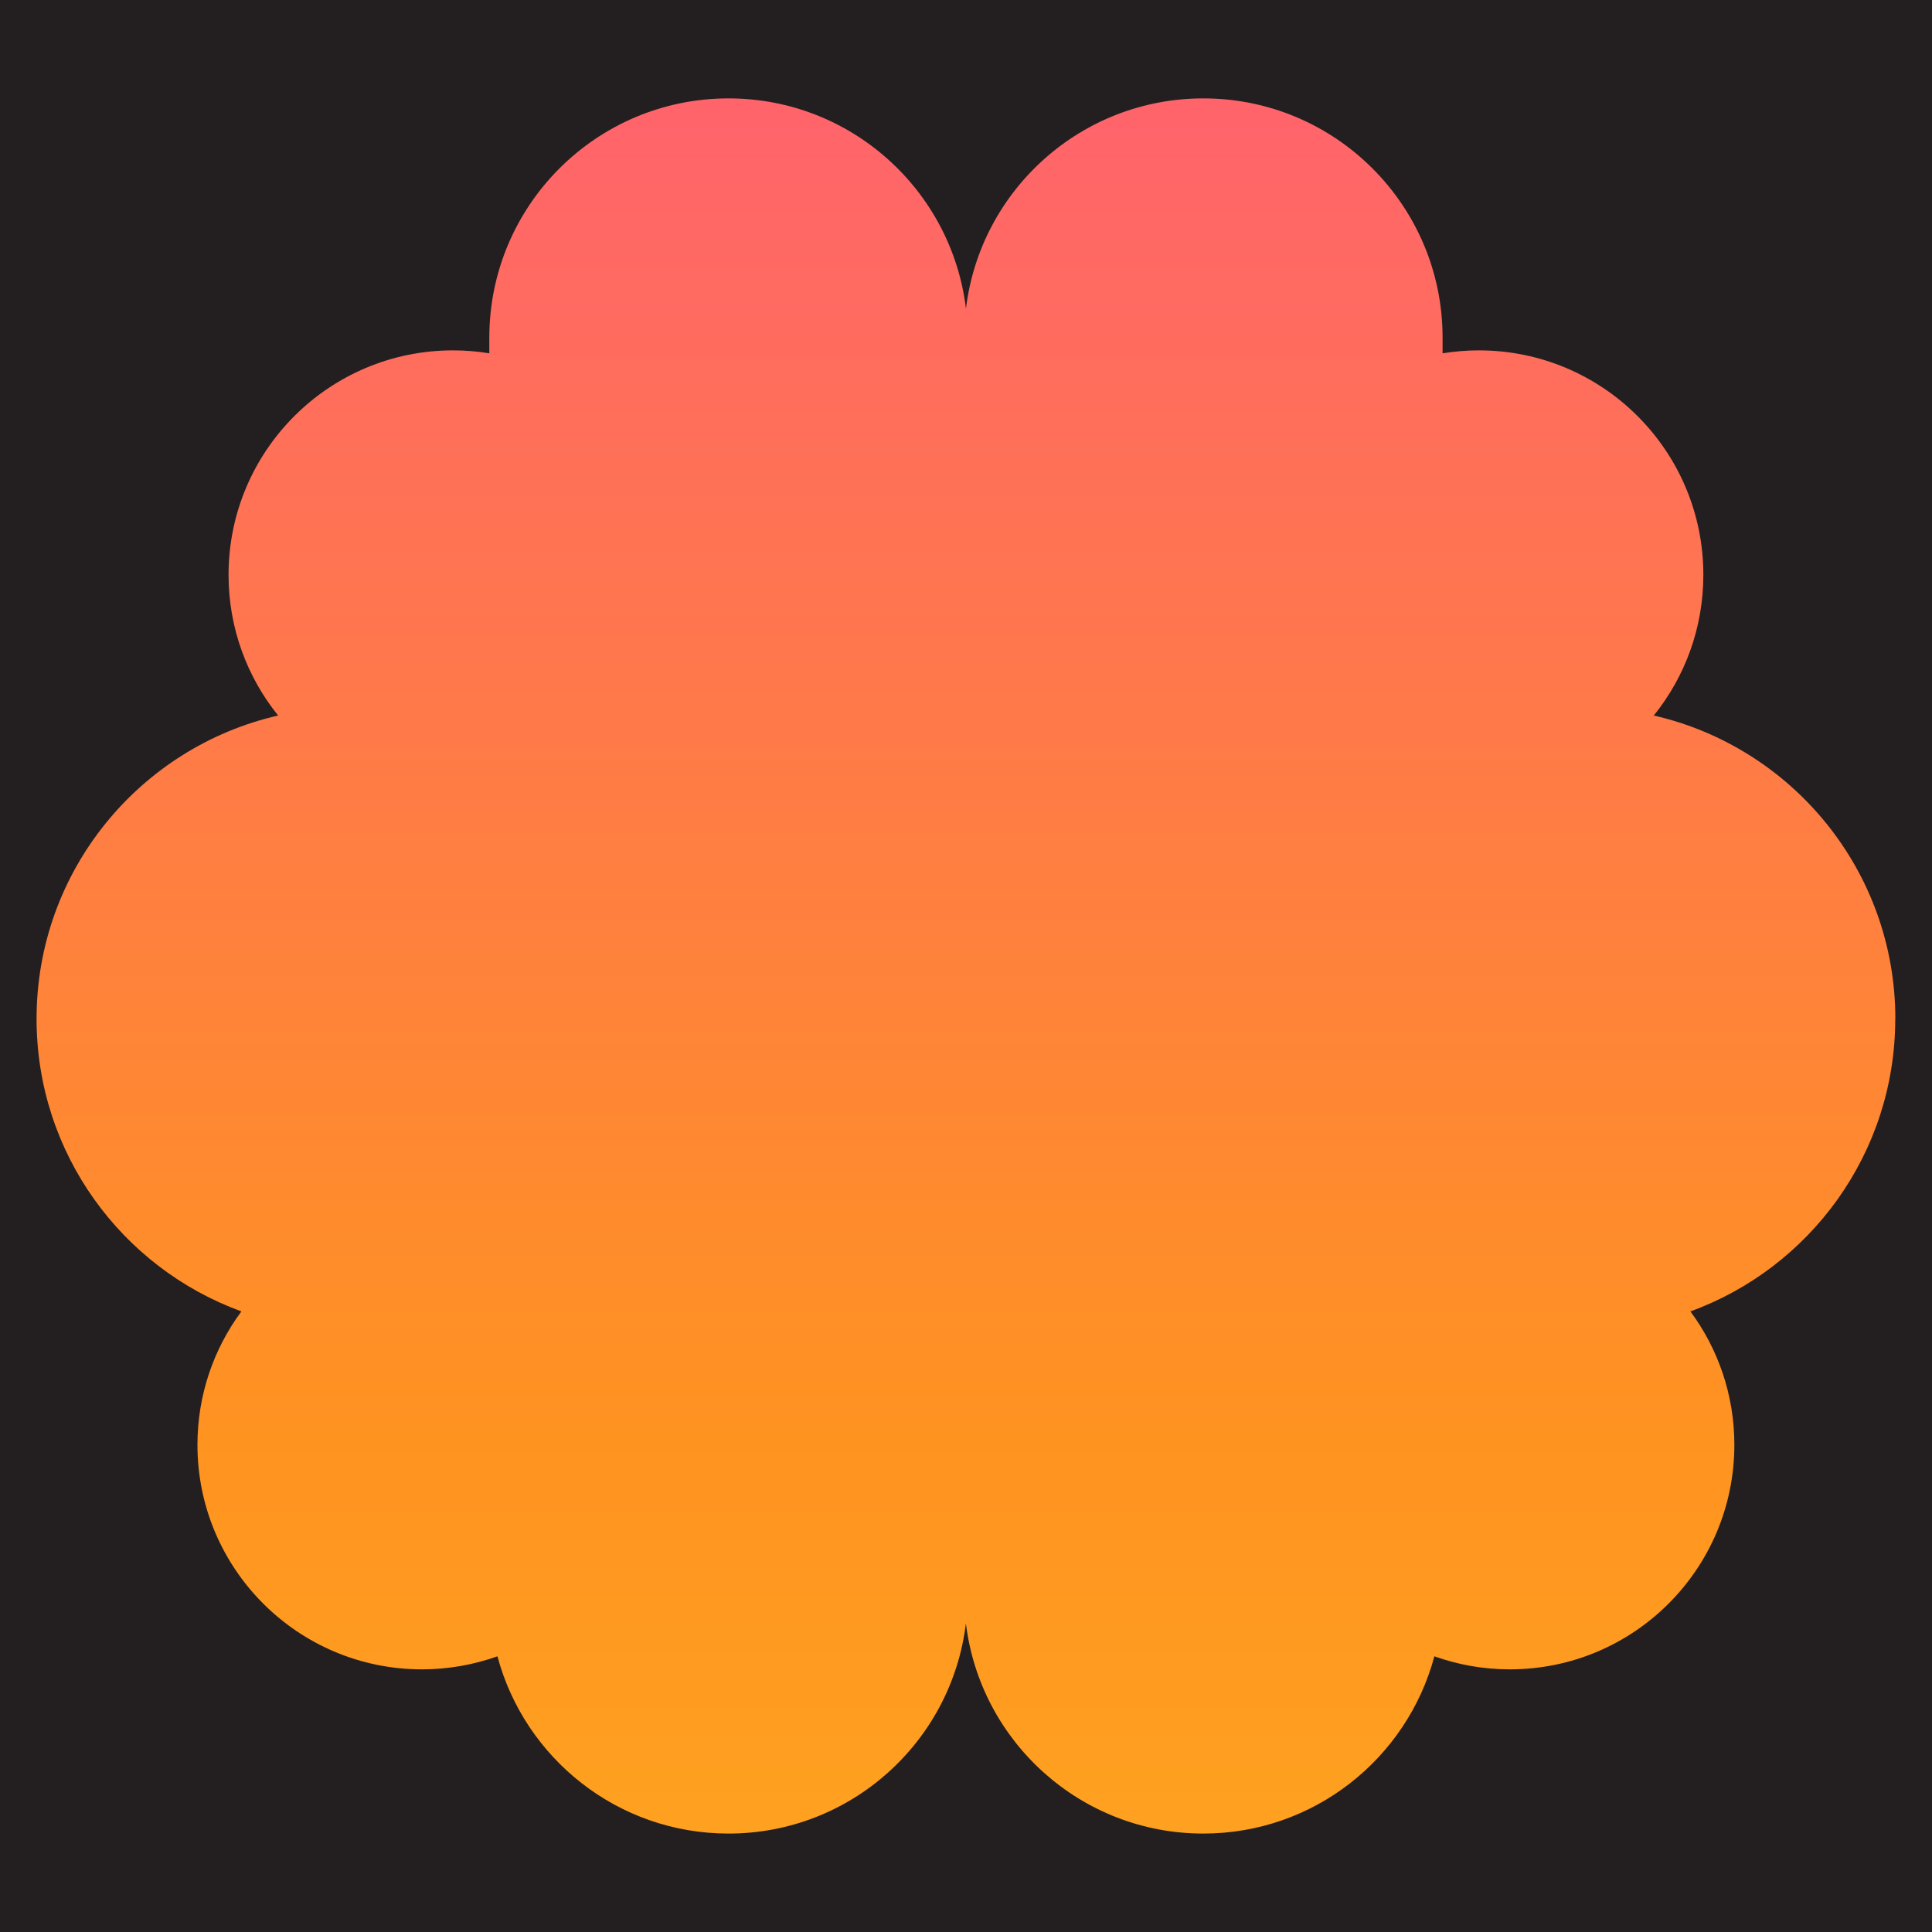
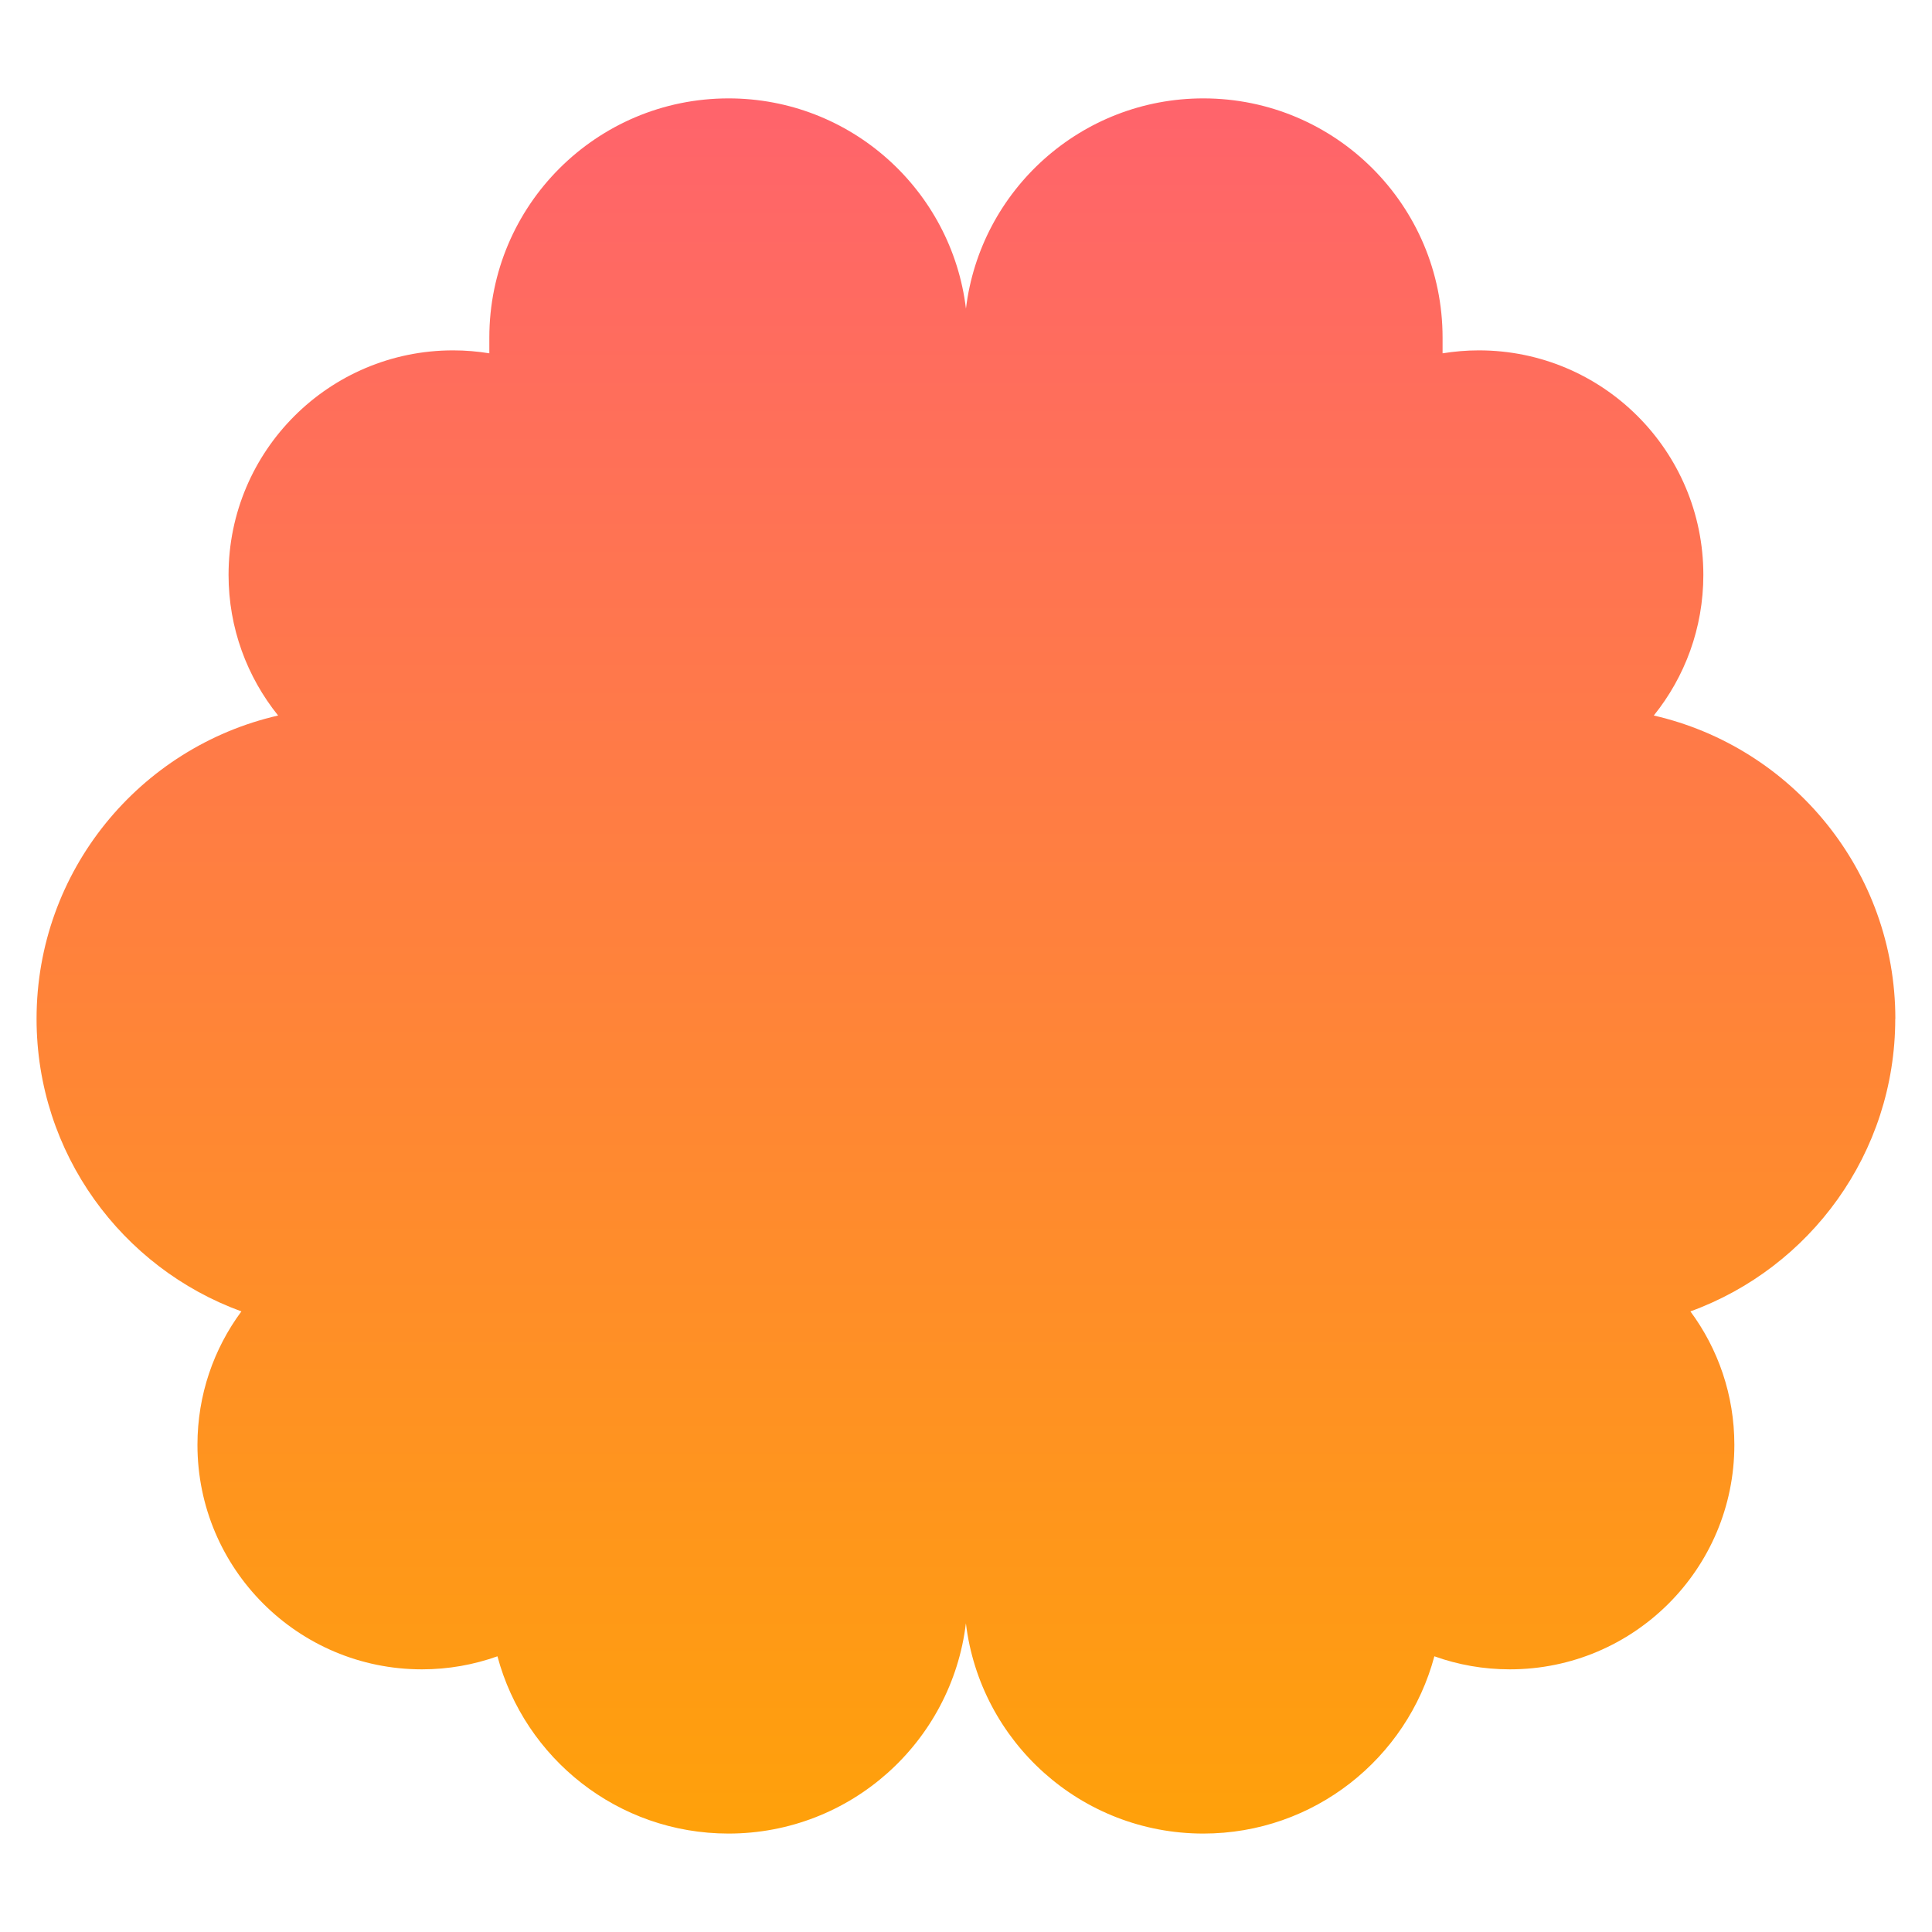
<svg xmlns="http://www.w3.org/2000/svg" viewBox="0 0 400 400">
  <defs>
    <style>
      .cls-1 {
-         fill: #231f20;
+         isolation: isolate;
      }

      .cls-2 {
-         isolation: isolate;
-       }
- 
-       .cls-3 {
        fill: url(#linear-gradient);
        mix-blend-mode: lighten;
      }
    </style>
    <linearGradient id="linear-gradient" x1="200" y1="-58.01" x2="200" y2="409.14" gradientUnits="userSpaceOnUse">
      <stop offset="0" stop-color="#ff5681" />
      <stop offset="1" stop-color="#ffa602" />
    </linearGradient>
  </defs>
-   <g class="cls-2">
-     <g id="Capa_5" data-name="Capa 5">
-       <rect class="cls-1" x="-15" y="-4.7" width="421.33" height="414.37" />
-     </g>
+   <g class="cls-1">
    <g id="Capa_7" data-name="Capa 7">
-       <path class="cls-3" d="M392.41,210.94c0-30.63-21.37-56.24-50.01-62.8,6.42-7.97,10.26-18.09,10.26-29.12h0c0-25.67-20.81-46.48-46.48-46.48-2.56,0-5.07.22-7.51.61v-3.25c0-27.35-22.17-49.53-49.53-49.53h0c-25.32,0-46.19,19.01-49.15,43.53-2.96-24.52-23.83-43.53-49.15-43.53-27.35,0-49.53,22.17-49.53,49.53v3.25c-2.45-.4-4.95-.61-7.51-.61-25.67,0-46.48,20.81-46.48,46.48h0c0,11.03,3.85,21.15,10.26,29.12-28.64,6.56-50.01,32.17-50.01,62.8,0,27.85,17.67,51.57,42.41,60.57-5.72,7.72-9.1,17.28-9.1,27.63,0,25.67,20.81,46.48,46.48,46.48,5.49,0,10.75-.96,15.63-2.7,5.65,21.13,24.92,36.7,47.84,36.7,25.32,0,46.19-19.01,49.15-43.53,2.96,24.52,23.83,43.53,49.15,43.53h0c22.92,0,42.19-15.57,47.84-36.7,4.89,1.75,10.15,2.7,15.63,2.7,25.67,0,46.48-20.81,46.48-46.48,0-10.35-3.38-19.9-9.1-27.63,24.74-9,42.41-32.72,42.41-60.57Z" />
+       <path class="cls-2" d="M392.41,210.94c0-30.63-21.37-56.24-50.01-62.8,6.42-7.97,10.26-18.09,10.26-29.12h0c0-25.67-20.81-46.48-46.48-46.48-2.56,0-5.07.22-7.51.61v-3.25c0-27.35-22.17-49.53-49.53-49.53h0c-25.32,0-46.19,19.01-49.15,43.53-2.96-24.52-23.83-43.53-49.15-43.53-27.35,0-49.53,22.17-49.53,49.53v3.25c-2.45-.4-4.95-.61-7.51-.61-25.67,0-46.48,20.81-46.48,46.48h0c0,11.03,3.85,21.15,10.26,29.12-28.64,6.56-50.01,32.17-50.01,62.8,0,27.85,17.67,51.57,42.41,60.57-5.72,7.72-9.1,17.28-9.1,27.63,0,25.67,20.81,46.48,46.48,46.48,5.49,0,10.75-.96,15.63-2.7,5.65,21.13,24.92,36.7,47.84,36.7,25.32,0,46.19-19.01,49.15-43.53,2.96,24.52,23.83,43.53,49.15,43.53h0c22.92,0,42.19-15.57,47.84-36.7,4.89,1.75,10.15,2.7,15.63,2.7,25.67,0,46.48-20.81,46.48-46.48,0-10.35-3.38-19.9-9.1-27.63,24.74-9,42.41-32.72,42.41-60.57Z" />
    </g>
  </g>
</svg>
